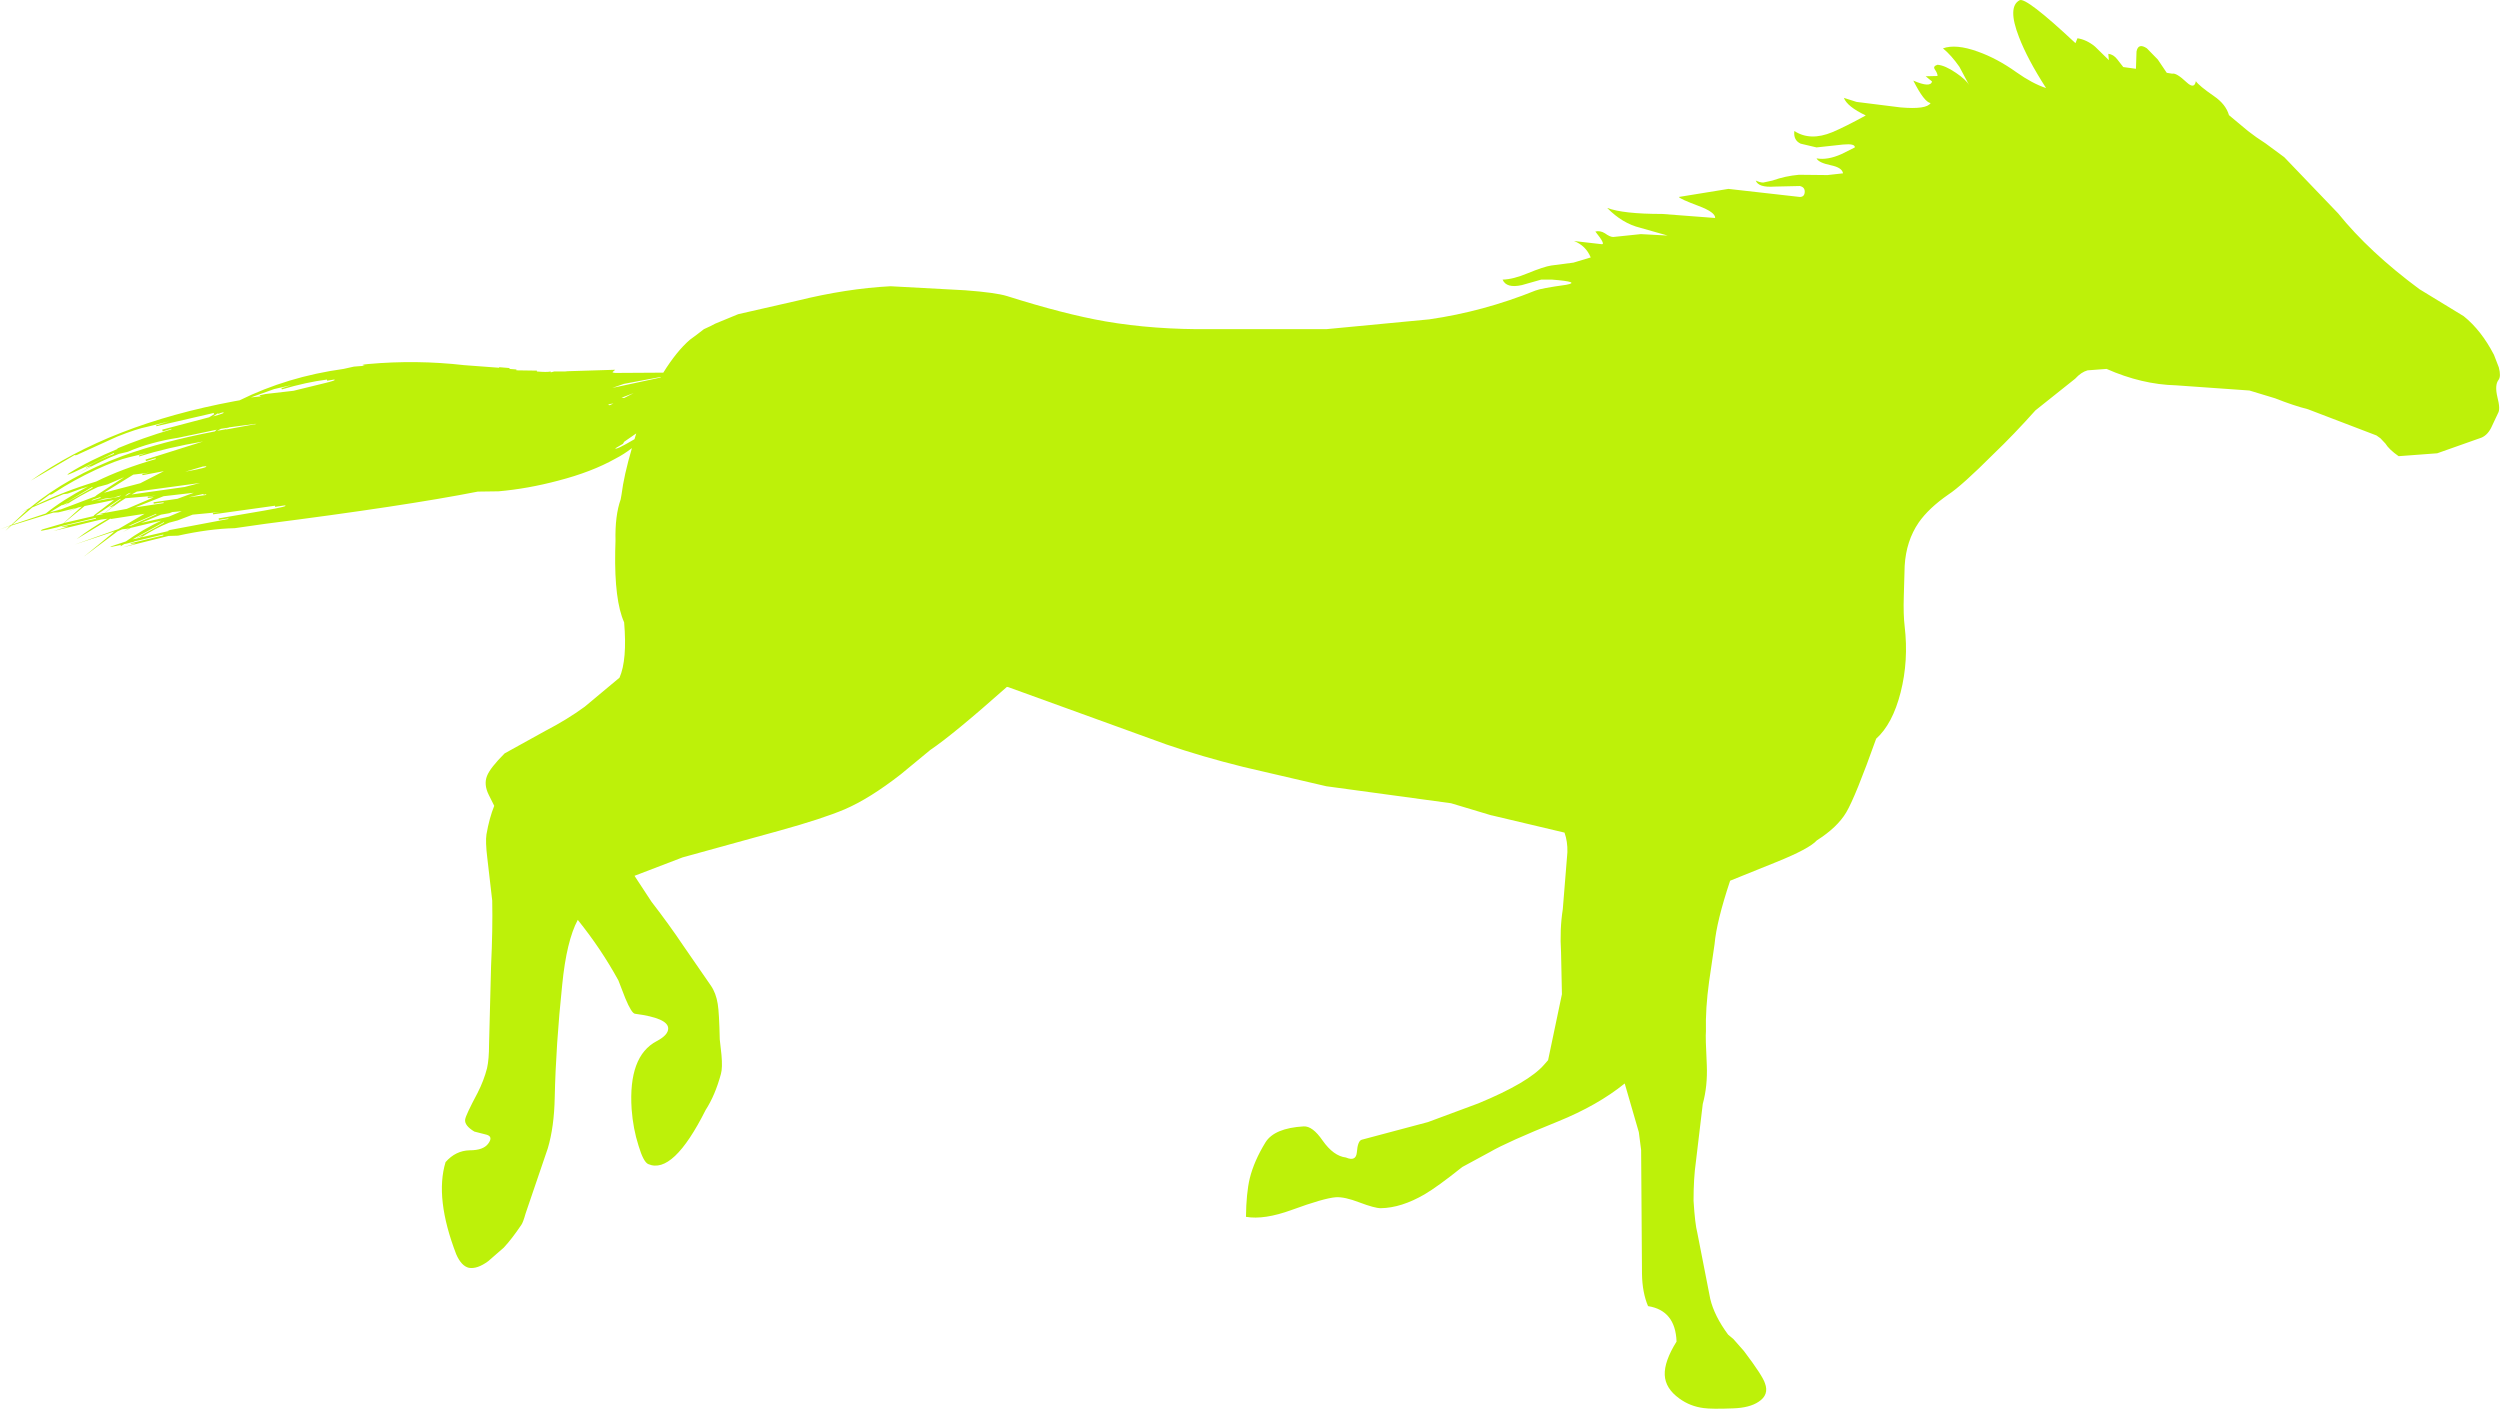
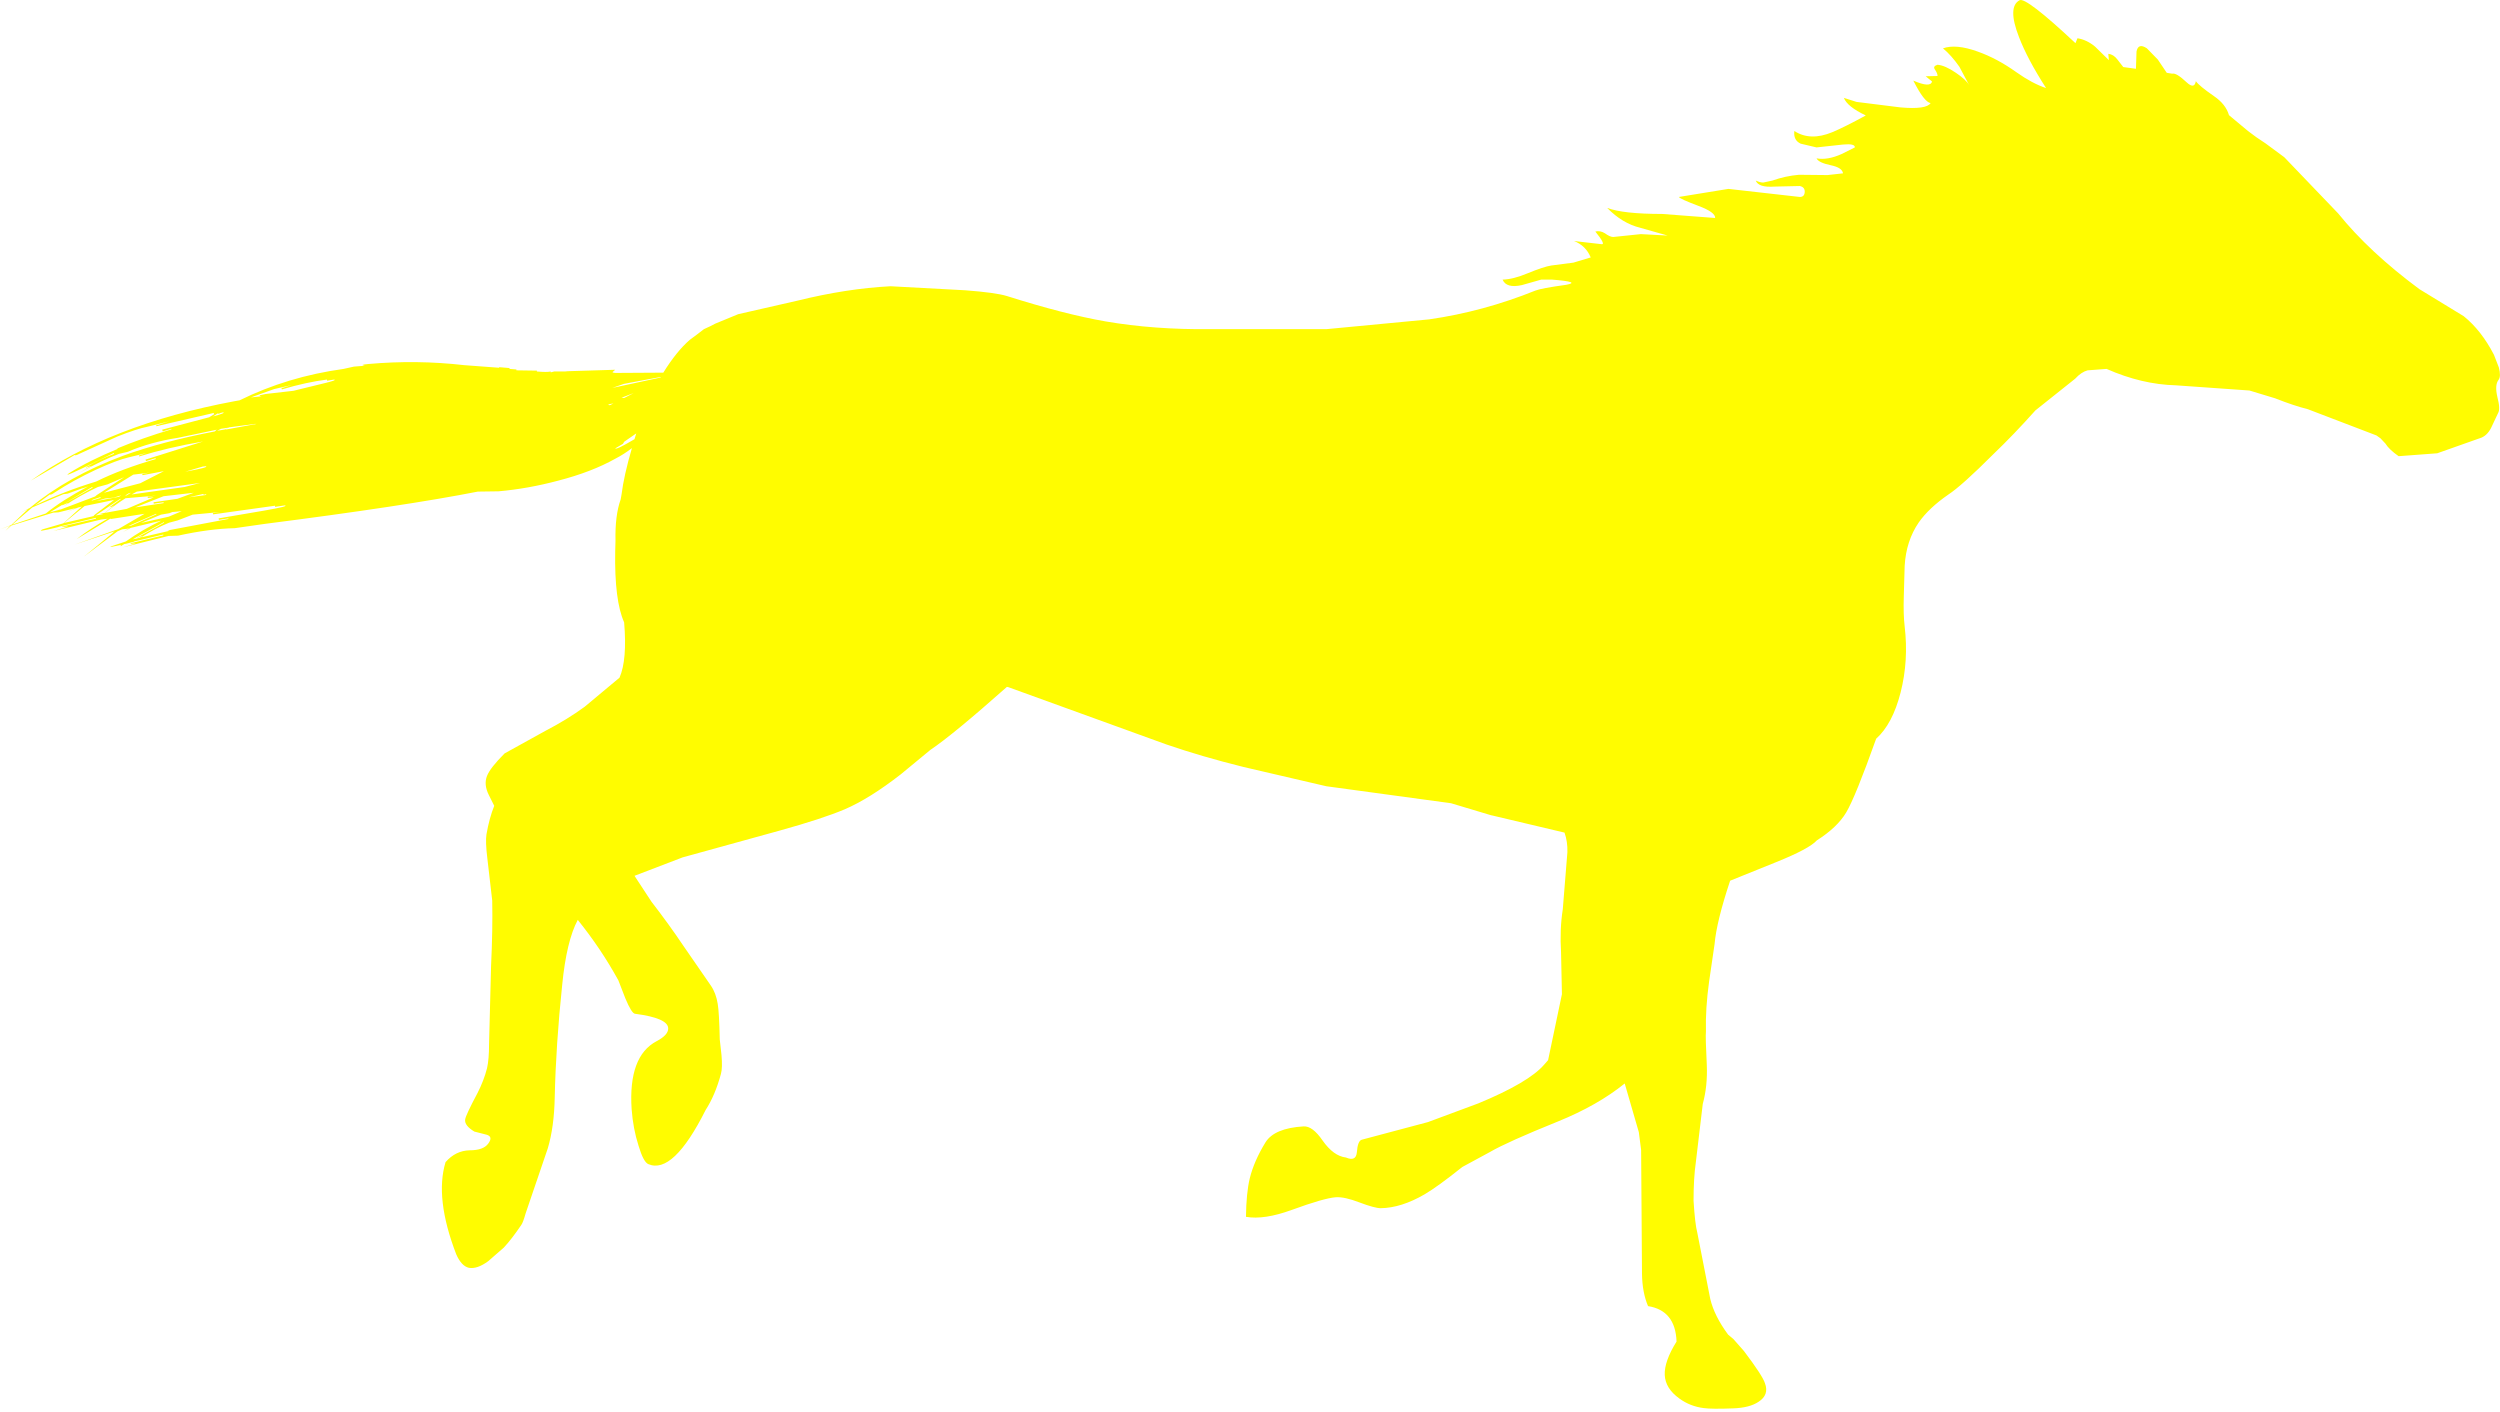
<svg xmlns="http://www.w3.org/2000/svg" version="1.1" id="图层_1" x="0px" y="0px" width="434px" height="245px" viewBox="0 0 434 245" enable-background="new 0 0 434 245" xml:space="preserve">
  <g transform="translate(225.4,105.392)">
-     <path fill="#BDF109" d="M-117.25-28.35l-1.35,0.8c0.1,0.2,1.217-0.333,3.35-1.6l0.3-1l-2.1,1.45L-117.25-28.35z M-117.5-36.35   l0.45,0.05l1.65-0.85L-117.5-36.35z M-119.55-35.05l0.65-0.3l-0.65,0.1l-0.3,0.15L-119.55-35.05z M-110.75-39.85l0.05-0.1l-6.4,1.2   l-2,0.7L-110.75-39.85z M-201.65-20.05l-0.9,0.5l9.2-1.3l2.7-0.7L-201.65-20.05z M-196.9-14.65l-0.05-0.1l-5.45,3l1.3-0.3l0.3-0.2   c0.233-0.167,0.117-0.15-0.35,0.05c-0.467,0.2-0.6,0.233-0.4,0.1C-199.983-12.933-198.433-13.783-196.9-14.65z M-197.45-16.05   l-3.5,1.45l4.85-1.1l2.25-0.95l-1.65,0.15l-0.5,0.2L-197.45-16.05z M-198.7-17.95l-0.05-0.25l4.15-0.6l2.85-1.05l-5.25,0.6   l-4.95,1.95l4.95-0.75v-0.15L-198.7-17.95z M-200.65-22.9l-0.05-0.2l1.3-0.25l-2.8,0.35h-0.05l-5.1,3.15l6.3-1.65l4.1-2.1   L-200.65-22.9z M-188.4-16.1l-0.05-0.2l1.25-0.2l-4.75,0.45l-2.6,1l-1.5,0.4c-1.567,0.633-3.183,1.483-4.85,2.55l4.95-1.15   l-0.4-0.05l10.6-2v-0.1l-1.65,0.25l-0.05-0.25l7.9-1.35c3.033-0.533,4.217-0.833,3.55-0.9l-1.65,0.25v-0.2L-188.4-16.1z    M-189.7-24.45l-0.5,0.05l-3.05,0.9C-190.35-24.033-189.167-24.35-189.7-24.45z M-190.05-19.5l-0.05-0.15l-2.55,0.6l2.95-0.4   l0.1-0.05v-0.1L-190.05-19.5z M-186.7-33.8l-0.4,0.1c-0.233,0.133-0.383,0.167-0.45,0.1h-0.1l-0.75,0.5   C-186.833-33.533-186.267-33.767-186.7-33.8z M-185.75-31.15l-1.3,0.2l-0.65,0.35l1.4-0.25L-185.75-31.15z M-180.85-31.8h-0.35   l-4.45,0.6l-0.6,0.35h0.2L-180.85-31.8z M-168.6-39.3l-0.05-0.2c-2.367,0.3-4.967,0.867-7.8,1.7l-0.1-0.2l1.8-0.55l-3.05,0.7   l-4.05,1.45l1.85-0.2c-0.367-0.033-0.433-0.1-0.2-0.2l0.95-0.2l4.8-0.55l5.1-1.25c1.7-0.4,2.35-0.633,1.95-0.7L-168.6-39.3z    M-215.9-19.9c-0.467,0.333-0.75,0.45-0.85,0.35l-2.6,1.9c3.267-1.6,6.817-2.983,10.65-4.15c2.967-1.467,6.417-2.767,10.35-3.9   l-0.05-0.15l-1.65,0.5l-0.1-0.25l10-3.15c-4.1,0.7-7.8,1.567-11.1,2.6l-0.05-0.15l1.35-0.45l-3.1,0.75   c-1.4,0.333-3.3,1.05-5.7,2.15C-211.383-22.617-213.767-21.3-215.9-19.9z M-207.2-16.35l3.8-0.7l4.7-2l-1.05,0.1v-0.2l1.45-0.2   l-5.3,0.45C-204.667-18.233-205.867-17.383-207.2-16.35z M-203.15-14.05l0.55-0.1l4.35-1.95l-0.05-0.1L-203.15-14.05z    M-209.15-15.8l0.05-0.1l0.1-0.1l3.4-2.6l-5.1,1.05l-3.6,2.95L-209.15-15.8z M-207.95-19.1l-1.35,0.45l-0.25,0.2l1.6-0.5V-19.1z    M-214.5-17.8l5.2-2.95l-0.1-0.1L-214.5-17.8l-2.25,1.35l1.5-0.4l0.05-0.05l0.35-0.05l5.95-2.25l0.3-0.25l4.75-3.1l-2.9,1.25   l-1.65,0.45c-2.033,0.933-4.033,2.067-6,3.4l0.75-0.55c0.233-0.167,0.1-0.133-0.4,0.1C-214.583-17.633-214.733-17.6-214.5-17.8z    M-211.2-20.55l0.3-0.15l-2.75,1l-0.75,0.1l-5.4,2.3l-3.5,3l5.85-1.95c1.933-1.567,4.383-3.133,7.35-4.7L-211.2-20.55z    M-204.35-18.8l-0.25,0.05l-4.2,2.85l1.35-0.25l-0.6-0.05l0.8-0.15l1.55-1.2c0.2-0.133,0.083-0.083-0.35,0.15l-0.4,0.1   L-204.35-18.8z M-203.4-19.4l0.75-0.45l-0.4,0.1l-0.65,0.4L-203.4-19.4z M-205.7-19l-1.45,0.15l-1.55,0.45l3.95-0.75l0.4-0.25   L-205.7-19z M59.35-65.85c-2.067-0.5-3.983-1.65-5.75-3.45c1.833,0.7,5.017,1.05,9.55,1.05l9.2,0.7   c0.033-0.667-0.933-1.367-2.9-2.1c-2.133-0.8-3.267-1.317-3.4-1.55l8.6-1.4l12.4,1.4c0.533,0,0.817-0.283,0.85-0.85   c0.033-0.567-0.25-0.917-0.85-1.05l-4.4,0.1c-1.867,0.133-2.95-0.217-3.25-1.05c0.5,0.233,0.933,0.35,1.3,0.35l1.6-0.35   c1.5-0.533,3.033-0.867,4.6-1L91.85-75l2.7-0.3c-0.1-0.667-0.8-1.133-2.1-1.4c-1.433-0.3-2.267-0.7-2.5-1.2   c1.267,0.233,2.717-0.017,4.35-0.75l2.3-1.15c0.033-0.467-0.65-0.633-2.05-0.5l-4.6,0.5l-2.75-0.65c-0.867-0.4-1.233-1.133-1.1-2.2   c1.833,1.2,4.033,1.267,6.6,0.2c1.433-0.6,3.367-1.567,5.8-2.9c-2.167-1.033-3.433-2.05-3.8-3.05l2.2,0.7l7.6,0.95   c3.033,0.267,4.783,0.017,5.25-0.75c-0.733-0.1-1.733-1.4-3-3.9c2,0.867,3.083,0.917,3.25,0.15l-1.1-0.9l2.05-0.05   c0.033-0.267-0.133-0.667-0.5-1.2c-0.2-0.333-0.033-0.583,0.5-0.75c0.867,0.067,1.933,0.533,3.2,1.4   c1.178,0.796,1.945,1.513,2.3,2.15l-1.7-3.2c-0.933-1.333-1.883-2.4-2.85-3.2c1.5-0.533,3.5-0.35,6,0.55   c2.267,0.8,4.517,2,6.75,3.6c1.833,1.3,3.55,2.217,5.15,2.75c-2.167-3.367-3.733-6.317-4.7-8.85c-1.367-3.5-1.333-5.633,0.1-6.4   c0.733-0.4,3.967,2.083,9.7,7.45l0.35-0.85c1.067,0.167,2.083,0.65,3.05,1.45l2.4,2.35l-0.1-1.1c0.6,0.067,1.117,0.383,1.55,0.95   l1.05,1.35l2.2,0.3l0.1-3c0.2-1.033,0.8-1.217,1.8-0.55l1.9,1.95l1.55,2.3l0.95,0.15c0.467-0.133,1.3,0.367,2.5,1.5   c0.9,0.833,1.433,0.767,1.6-0.2c0.367,0.533,1.417,1.4,3.15,2.6c1.367,0.933,2.233,2.033,2.6,3.3l3.3,2.75   c0.933,0.733,1.95,1.45,3.05,2.15c0.833,0.633,1.917,1.433,3.25,2.4l9.35,9.75c3.6,4.467,8.3,8.85,14.1,13.15l7.7,4.7   c2.033,1.633,3.783,3.867,5.25,6.7l0.85,2.2c0.267,1.033,0.25,1.75-0.05,2.15c-0.467,0.6-0.533,1.6-0.2,3   c0.367,1.4,0.4,2.333,0.1,2.8l-1.2,2.55c-0.5,0.967-1.167,1.567-2,1.8l-7.35,2.6l-6.7,0.5c-1.1-0.767-1.867-1.5-2.3-2.2l-0.85-0.9   l-0.7-0.5l-11.9-4.55c-1.6-0.4-3.5-1.033-5.7-1.9l-4.45-1.35l-12.75-0.9c-3.967-0.1-7.983-1.05-12.05-2.85L137-41.1   c-0.733,0.2-1.45,0.683-2.15,1.45l-6.9,5.5c-2.5,2.8-4.917,5.317-7.25,7.55c-3.7,3.7-6.317,6.05-7.85,7.05   c-2.267,1.567-3.983,3.183-5.15,4.85c-1.467,2.133-2.283,4.65-2.45,7.55L105.1-1.9c-0.067,2.133-0.017,3.883,0.15,5.25   c0.467,3.967,0.233,7.783-0.7,11.45s-2.35,6.35-4.25,8.05c-2.4,6.733-4.133,11-5.2,12.8C94.067,37.383,92.367,39,90,40.5   c-0.867,0.967-3.2,2.217-7,3.75l-8.05,3.25c-1.567,4.7-2.467,8.367-2.7,11L71.3,65c-0.433,3.133-0.617,6.017-0.55,8.65   c-0.067,0.633-0.017,2.583,0.15,5.85c0.1,2.433-0.133,4.683-0.7,6.75L69,96.35c-0.267,1.867-0.4,4.1-0.4,6.7   c0.167,2.7,0.383,4.55,0.65,5.55l2.25,11.5c0.467,1.967,1.5,4.033,3.1,6.2l0.9,0.75l1.85,2.1c2.167,2.867,3.383,4.733,3.65,5.6   c0.5,1.333,0.133,2.4-1.1,3.2c-1.033,0.7-2.5,1.083-4.4,1.15c-2.5,0.1-4.217,0.083-5.15-0.05c-1.567-0.2-2.967-0.75-4.2-1.65   c-1.633-1.167-2.483-2.533-2.55-4.1c-0.067-1.567,0.617-3.5,2.05-5.8c-0.133-3.6-1.783-5.65-4.95-6.15   c-0.667-1.567-1.017-3.433-1.05-5.6l-0.15-21.5l-0.4-3.1l-2.45-8.45c-3.133,2.533-7,4.733-11.6,6.6   c-5.867,2.367-9.8,4.133-11.8,5.3l-4.8,2.6c-2.833,2.267-5.017,3.85-6.55,4.75c-2.7,1.567-5.233,2.367-7.6,2.4   c-0.7,0-1.933-0.333-3.7-1c-1.733-0.667-3.1-0.967-4.1-0.9c-1.367,0.1-3.917,0.833-7.65,2.2c-3.2,1.167-5.85,1.567-7.95,1.2   c0.033-2.733,0.25-4.95,0.65-6.65c0.5-2.033,1.417-4.133,2.75-6.3c1.033-1.633,3.233-2.55,6.6-2.75   c1.033-0.067,2.133,0.75,3.3,2.45c1.267,1.8,2.617,2.783,4.05,2.95c1.167,0.5,1.8,0.2,1.9-0.9c0.1-1.367,0.4-2.1,0.9-2.2L22.5,89.4   l8.75-3.25c5.8-2.4,9.6-4.633,11.4-6.7l0.7-0.8l2.4-11.45L45.6,60c-0.167-2.7-0.067-5.217,0.3-7.55l0.8-9.9   c0.033-1.233-0.133-2.367-0.5-3.4l-12.65-3H33.5l-7-2.1L4.85,31.1l-14.4-3.35c-4.833-1.2-9.283-2.5-13.35-3.9l-27.45-9.95   l-0.25-0.05c-6.233,5.533-10.667,9.183-13.3,10.95l-5.15,4.25c-3.6,2.8-6.833,4.817-9.7,6.05c-2.6,1.1-6.367,2.333-11.3,3.7   l-16.85,4.65l-8.35,3.2l2.95,4.5c2.033,2.633,3.867,5.167,5.5,7.6l4.8,6.95c0.6,0.867,1,1.933,1.2,3.2   c0.167,1,0.283,3.05,0.35,6.15l0.3,2.7c0.133,1.5,0.1,2.6-0.1,3.3c-0.667,2.467-1.55,4.55-2.65,6.25   c-3.767,7.5-7.083,10.633-9.95,9.4c-0.567-0.233-1.133-1.3-1.7-3.2c-0.633-1.967-1.033-4.083-1.2-6.35   c-0.4-6.133,1.05-10.067,4.35-11.8c1.333-0.7,2-1.433,2-2.2c0-1.2-1.917-2.05-5.75-2.55c-0.4-0.033-0.967-0.933-1.7-2.7l-1.2-3.1   c-2.033-3.7-4.383-7.2-7.05-10.5c-1.3,2.433-2.2,6.183-2.7,11.25c-0.733,6.967-1.167,13.5-1.3,19.6c-0.067,3.4-0.467,6.333-1.2,8.8   l-3.85,11.3c-0.3,1.067-0.55,1.733-0.75,2c-1.1,1.633-2.117,2.95-3.05,3.95l-2.7,2.35c-1.267,0.933-2.383,1.317-3.35,1.15   c-0.867-0.2-1.6-0.983-2.2-2.35c-2.5-6.5-3.117-11.833-1.85-16c1.167-1.333,2.567-2.017,4.2-2.05c1.567,0,2.633-0.383,3.2-1.15   c0.6-0.8,0.517-1.317-0.25-1.55l-2.15-0.55c-1.167-0.7-1.7-1.4-1.6-2.1c0.067-0.5,0.783-2.033,2.15-4.6   c0.733-1.433,1.283-2.867,1.65-4.3c0.233-1.033,0.35-2.417,0.35-4.15l0.35-13.6c0.2-4.233,0.267-8.017,0.2-11.35l-0.85-7.35   c-0.233-1.9-0.283-3.283-0.15-4.15c0.333-1.9,0.783-3.55,1.35-4.95l-0.95-1.9c-0.6-1.2-0.7-2.3-0.3-3.3   c0.367-0.933,1.383-2.233,3.05-3.9l7.05-3.9c2.567-1.333,4.85-2.733,6.85-4.2l6.05-5.05c0.9-2.067,1.167-5.267,0.8-9.6   c-1.133-2.533-1.65-6.633-1.55-12.3l0.05-1.85c-0.067-2.933,0.233-5.333,0.9-7.2l0.15-0.85c0.267-2.167,0.867-4.85,1.8-8.05   c-0.9,0.7-1.867,1.317-2.9,1.85c-2.733,1.533-6.033,2.8-9.9,3.8c-3.5,0.933-6.95,1.55-10.35,1.85l-3.6,0.05   c-8.467,1.667-20.783,3.533-36.95,5.6l-5.25,0.75c-2.933,0.067-6.217,0.5-9.85,1.3l-1.65,0.05l-8,2l2.35-0.7l-0.85,0.05   c-0.167,0-0.167-0.033,0-0.1l5.6-1.35v-0.15l-5.05,1.2l-0.05,0.05L-203.5-11l-0.3,0.05l-0.7,0.4l0.1-0.25l-1.65,0.35   c-0.3,0.033-0.267-0.017,0.1-0.15l2.4-0.8c1.967-1.4,4.017-2.6,6.15-3.6l-0.45,0.1l-1.05,0.55l1-0.55l-4.8,1.15l-1.35,0.7l1.1-0.65   l-0.4,0.1l-0.85,0.1l-0.8,0.35l-5.85,4.4l4.95-4.05l0.2-0.2l0.2-0.15l-6.95,2.3l7.6-2.7l4.55-2.65l-5.8,0.9l-0.15-0.05l-5.85,3.55   c1.633-1.267,3.433-2.45,5.4-3.55l-1.15,0.15l-8.3,2l2.45-0.75c0.267-0.067,0.133-0.067-0.4,0c-0.6,0.067-0.75,0.05-0.45-0.05   l5.8-1.35v-0.15L-215-14l-0.45,0.15c-2.567,0.633-3.417,0.75-2.55,0.35l3.6-1.05l3.2-2.9l-0.6,0.15l-2.15,0.85l1.75-0.75   l-3.05,0.75l-0.9,0.05l-7.3,2.25l-1,0.9l0.85-0.9l-1.8,0.65l1.95-0.75l2.9-2.75l-1.45,0.7l1.75-0.9   c4.433-3.667,9.817-6.683,16.15-9.05c4.6-1.667,9.933-3.083,16-4.25l0.2-0.2l0.15-0.1l-6.7,1.4c-3.233,0.5-6.167,1.317-8.8,2.45   l-1.5,0.35c-1.867,0.7-4.167,1.8-6.9,3.3l2-1.15c0.233-0.133,0.1-0.1-0.4,0.1c-0.467,0.167-0.6,0.183-0.4,0.05   c1.567-0.9,3.183-1.667,4.85-2.3l-0.05-0.15l-5.55,2.7c-2.233,1.067-2.967,1.333-2.2,0.8c2.267-1.433,5.1-2.85,8.5-4.25h-0.25   c2.967-1.233,6.133-2.35,9.5-3.35v-0.1l-1.5,0.45l-0.1-0.3l8.15-2.15l0.9-0.55h-0.05l-0.05-0.2l-9.95,2.3l-0.05-0.15l2.3-0.7   l-3.85,0.95c-1.2,0.233-2.933,0.8-5.2,1.7l-6.6,3c-0.433,0.233-0.7,0.3-0.8,0.2l-7.6,4.45c9.133-6.5,20.933-11.1,35.4-13.8   l0.85-0.15c5.533-2.733,11.55-4.55,18.05-5.45l1.8-0.4l1.9-0.15c-0.7-0.1-0.5-0.2,0.6-0.3c5.567-0.5,11.117-0.433,16.65,0.2   l6.05,0.45v-0.1l1.8,0.15v0.15l1.2,0.1v0.15l3.55,0.05v0.15c1.2,0.1,2,0.1,2.4,0v0.15l0.6-0.15h1.85l0.5-0.05l8.25-0.25l-0.4,0.35   c-0.167,0.1-0.017,0.167,0.45,0.2l8.3-0.05c1.533-2.467,3.067-4.367,4.6-5.7c0.833-0.6,1.65-1.217,2.45-1.85   c0.9-0.4,1.55-0.717,1.95-0.95l4-1.65l10.3-2.35c5.667-1.4,11.05-2.233,16.15-2.5l12.95,0.7c3.533,0.267,5.95,0.6,7.25,1   c6.633,2.1,12.333,3.567,17.1,4.4c5.6,0.967,11.683,1.417,18.25,1.35h20.1l17.85-1.7c6.267-0.9,12.417-2.567,18.45-5   c0.667-0.267,2.45-0.6,5.35-1c1.767-0.333,0.95-0.633-2.45-0.9h-1.9L38.8-55.9c-1.8,0.4-2.917,0.083-3.35-0.95   c1.233-0.033,2.683-0.4,4.35-1.1c1.867-0.767,3.233-1.217,4.1-1.35l3.85-0.5l3-0.9c-0.567-1.367-1.533-2.317-2.9-2.85l4.8,0.55   c0.5,0.067,0.133-0.667-1.1-2.2c0.567-0.133,1.117-0.033,1.65,0.3c0.6,0.433,1.083,0.65,1.45,0.65l4.8-0.5l4.65,0.25L59.35-65.85z" />
+     <path fill="#FFFC00" d="M-117.25-28.35l-1.35,0.8c0.1,0.2,1.217-0.333,3.35-1.6l0.3-1l-2.1,1.45L-117.25-28.35z M-117.5-36.35   l0.45,0.05l1.65-0.85L-117.5-36.35z M-119.55-35.05l0.65-0.3l-0.65,0.1l-0.3,0.15L-119.55-35.05z M-110.75-39.85l0.05-0.1l-6.4,1.2   l-2,0.7L-110.75-39.85z M-201.65-20.05l-0.9,0.5l9.2-1.3l2.7-0.7L-201.65-20.05z M-196.9-14.65l-0.05-0.1l-5.45,3l1.3-0.3l0.3-0.2   c0.233-0.167,0.117-0.15-0.35,0.05c-0.467,0.2-0.6,0.233-0.4,0.1C-199.983-12.933-198.433-13.783-196.9-14.65z M-197.45-16.05   l-3.5,1.45l4.85-1.1l2.25-0.95l-1.65,0.15l-0.5,0.2L-197.45-16.05z M-198.7-17.95l-0.05-0.25l4.15-0.6l2.85-1.05l-5.25,0.6   l-4.95,1.95l4.95-0.75v-0.15L-198.7-17.95z M-200.65-22.9l-0.05-0.2l1.3-0.25l-2.8,0.35h-0.05l-5.1,3.15l6.3-1.65l4.1-2.1   L-200.65-22.9z M-188.4-16.1l-0.05-0.2l1.25-0.2l-4.75,0.45l-2.6,1l-1.5,0.4c-1.567,0.633-3.183,1.483-4.85,2.55l4.95-1.15   l-0.4-0.05l10.6-2v-0.1l-1.65,0.25l-0.05-0.25l7.9-1.35c3.033-0.533,4.217-0.833,3.55-0.9l-1.65,0.25v-0.2L-188.4-16.1z    M-189.7-24.45l-0.5,0.05l-3.05,0.9C-190.35-24.033-189.167-24.35-189.7-24.45z M-190.05-19.5l-0.05-0.15l-2.55,0.6l2.95-0.4   l0.1-0.05v-0.1L-190.05-19.5z M-186.7-33.8l-0.4,0.1c-0.233,0.133-0.383,0.167-0.45,0.1h-0.1l-0.75,0.5   C-186.833-33.533-186.267-33.767-186.7-33.8z M-185.75-31.15l-1.3,0.2l-0.65,0.35l1.4-0.25L-185.75-31.15z M-180.85-31.8h-0.35   l-4.45,0.6l-0.6,0.35h0.2L-180.85-31.8z M-168.6-39.3l-0.05-0.2c-2.367,0.3-4.967,0.867-7.8,1.7l-0.1-0.2l1.8-0.55l-3.05,0.7   l-4.05,1.45l1.85-0.2c-0.367-0.033-0.433-0.1-0.2-0.2l0.95-0.2l4.8-0.55l5.1-1.25c1.7-0.4,2.35-0.633,1.95-0.7L-168.6-39.3z    M-215.9-19.9c-0.467,0.333-0.75,0.45-0.85,0.35l-2.6,1.9c3.267-1.6,6.817-2.983,10.65-4.15c2.967-1.467,6.417-2.767,10.35-3.9   l-0.05-0.15l-1.65,0.5l-0.1-0.25l10-3.15c-4.1,0.7-7.8,1.567-11.1,2.6l-0.05-0.15l1.35-0.45l-3.1,0.75   c-1.4,0.333-3.3,1.05-5.7,2.15C-211.383-22.617-213.767-21.3-215.9-19.9z M-207.2-16.35l3.8-0.7l4.7-2l-1.05,0.1v-0.2l1.45-0.2   l-5.3,0.45C-204.667-18.233-205.867-17.383-207.2-16.35z M-203.15-14.05l0.55-0.1l4.35-1.95l-0.05-0.1L-203.15-14.05z    M-209.15-15.8l0.05-0.1l0.1-0.1l3.4-2.6l-5.1,1.05l-3.6,2.95L-209.15-15.8z M-207.95-19.1l-1.35,0.45l-0.25,0.2l1.6-0.5V-19.1z    M-214.5-17.8l5.2-2.95l-0.1-0.1L-214.5-17.8l-2.25,1.35l1.5-0.4l0.05-0.05l0.35-0.05l5.95-2.25l0.3-0.25l4.75-3.1l-2.9,1.25   l-1.65,0.45c-2.033,0.933-4.033,2.067-6,3.4l0.75-0.55c0.233-0.167,0.1-0.133-0.4,0.1C-214.583-17.633-214.733-17.6-214.5-17.8z    M-211.2-20.55l0.3-0.15l-2.75,1l-0.75,0.1l-5.4,2.3l-3.5,3l5.85-1.95c1.933-1.567,4.383-3.133,7.35-4.7L-211.2-20.55z    M-204.35-18.8l-0.25,0.05l-4.2,2.85l1.35-0.25l-0.6-0.05l0.8-0.15l1.55-1.2c0.2-0.133,0.083-0.083-0.35,0.15l-0.4,0.1   L-204.35-18.8z M-203.4-19.4l0.75-0.45l-0.4,0.1l-0.65,0.4L-203.4-19.4z M-205.7-19l-1.45,0.15l-1.55,0.45l3.95-0.75l0.4-0.25   L-205.7-19z M59.35-65.85c-2.067-0.5-3.983-1.65-5.75-3.45c1.833,0.7,5.017,1.05,9.55,1.05l9.2,0.7   c0.033-0.667-0.933-1.367-2.9-2.1c-2.133-0.8-3.267-1.317-3.4-1.55l8.6-1.4l12.4,1.4c0.533,0,0.817-0.283,0.85-0.85   s-0.25-0.917-0.85-1.05l-4.4,0.1c-1.867,0.133-2.95-0.217-3.25-1.05c0.5,0.233,0.933,0.35,1.3,0.35l1.6-0.35   c1.5-0.533,3.033-0.867,4.6-1L91.85-75l2.7-0.3c-0.1-0.667-0.8-1.133-2.1-1.4c-1.433-0.3-2.267-0.7-2.5-1.2   c1.267,0.233,2.717-0.017,4.35-0.75l2.3-1.15c0.033-0.467-0.65-0.633-2.05-0.5l-4.6,0.5l-2.75-0.65c-0.867-0.4-1.233-1.133-1.1-2.2   c1.833,1.2,4.033,1.267,6.6,0.2c1.433-0.6,3.367-1.567,5.8-2.9c-2.167-1.033-3.433-2.05-3.8-3.05l2.2,0.7l7.6,0.95   c3.033,0.267,4.783,0.017,5.25-0.75c-0.733-0.1-1.733-1.4-3-3.9c2,0.867,3.083,0.917,3.25,0.15l-1.1-0.9l2.05-0.05   c0.033-0.267-0.133-0.667-0.5-1.2c-0.2-0.333-0.033-0.583,0.5-0.75c0.867,0.067,1.933,0.533,3.2,1.4   c1.178,0.796,1.945,1.513,2.3,2.15l-1.7-3.2c-0.933-1.333-1.883-2.4-2.85-3.2c1.5-0.533,3.5-0.35,6,0.55   c2.267,0.8,4.517,2,6.75,3.6c1.833,1.3,3.55,2.217,5.15,2.75c-2.167-3.367-3.733-6.317-4.7-8.85c-1.367-3.5-1.333-5.633,0.1-6.4   c0.733-0.4,3.967,2.083,9.7,7.45l0.35-0.85c1.067,0.167,2.083,0.65,3.05,1.45l2.4,2.35l-0.1-1.1c0.6,0.067,1.117,0.383,1.55,0.95   l1.05,1.35l2.2,0.3l0.1-3c0.2-1.033,0.8-1.217,1.8-0.55l1.9,1.95l1.55,2.3l0.95,0.15c0.467-0.133,1.3,0.367,2.5,1.5   c0.9,0.833,1.433,0.767,1.6-0.2c0.367,0.533,1.417,1.4,3.15,2.6c1.367,0.933,2.233,2.033,2.6,3.3l3.3,2.75   c0.933,0.733,1.95,1.45,3.05,2.15c0.833,0.633,1.917,1.433,3.25,2.4l9.35,9.75c3.6,4.467,8.3,8.85,14.1,13.15l7.7,4.7   c2.033,1.633,3.783,3.867,5.25,6.7l0.85,2.2c0.267,1.033,0.25,1.75-0.05,2.15c-0.467,0.6-0.533,1.6-0.2,3   c0.367,1.4,0.4,2.333,0.1,2.8l-1.2,2.55c-0.5,0.967-1.167,1.567-2,1.8l-7.35,2.6l-6.7,0.5c-1.1-0.767-1.867-1.5-2.3-2.2l-0.85-0.9   l-0.7-0.5l-11.9-4.55c-1.6-0.4-3.5-1.033-5.7-1.9l-4.45-1.35l-12.75-0.9c-3.967-0.1-7.983-1.05-12.05-2.85L137-41.1   c-0.733,0.2-1.45,0.683-2.15,1.45l-6.9,5.5c-2.5,2.8-4.917,5.317-7.25,7.55c-3.7,3.7-6.317,6.05-7.85,7.05   c-2.267,1.567-3.983,3.183-5.15,4.85c-1.467,2.133-2.283,4.65-2.45,7.55L105.1-1.9c-0.067,2.133-0.017,3.883,0.15,5.25   c0.467,3.967,0.233,7.783-0.7,11.45s-2.35,6.35-4.25,8.05c-2.4,6.733-4.133,11-5.2,12.8C94.067,37.383,92.367,39,90,40.5   c-0.867,0.967-3.2,2.217-7,3.75l-8.05,3.25c-1.567,4.7-2.467,8.367-2.7,11L71.3,65c-0.433,3.133-0.617,6.017-0.55,8.65   c-0.067,0.633-0.017,2.583,0.15,5.85c0.1,2.433-0.133,4.683-0.7,6.75L69,96.35c-0.267,1.867-0.4,4.1-0.4,6.7   c0.167,2.7,0.383,4.55,0.65,5.55l2.25,11.5c0.467,1.967,1.5,4.033,3.1,6.2l0.9,0.75l1.85,2.1c2.167,2.867,3.383,4.733,3.65,5.6   c0.5,1.333,0.133,2.4-1.1,3.2c-1.033,0.7-2.5,1.083-4.4,1.15c-2.5,0.1-4.217,0.083-5.15-0.05c-1.567-0.2-2.967-0.75-4.2-1.65   c-1.633-1.167-2.483-2.533-2.55-4.1c-0.067-1.567,0.617-3.5,2.05-5.8c-0.133-3.6-1.783-5.65-4.95-6.15   c-0.667-1.567-1.017-3.433-1.05-5.6l-0.15-21.5l-0.4-3.1l-2.45-8.45c-3.133,2.533-7,4.733-11.6,6.6   c-5.867,2.367-9.8,4.133-11.8,5.3l-4.8,2.6c-2.833,2.267-5.017,3.85-6.55,4.75c-2.7,1.567-5.233,2.367-7.6,2.4   c-0.7,0-1.933-0.333-3.7-1c-1.733-0.667-3.1-0.967-4.1-0.9c-1.367,0.1-3.917,0.833-7.65,2.2c-3.2,1.167-5.85,1.567-7.95,1.2   c0.033-2.733,0.25-4.95,0.65-6.65c0.5-2.033,1.417-4.133,2.75-6.3c1.033-1.633,3.233-2.55,6.6-2.75   c1.033-0.067,2.133,0.75,3.3,2.45c1.267,1.8,2.617,2.783,4.05,2.95c1.167,0.5,1.8,0.2,1.9-0.9c0.1-1.367,0.4-2.1,0.9-2.2L22.5,89.4   l8.75-3.25c5.8-2.4,9.6-4.633,11.4-6.7l0.7-0.8l2.4-11.45L45.6,60c-0.167-2.7-0.067-5.217,0.3-7.55l0.8-9.9   c0.033-1.233-0.133-2.367-0.5-3.4l-12.65-3H33.5l-7-2.1L4.85,31.1l-14.4-3.35c-4.833-1.2-9.283-2.5-13.35-3.9l-27.45-9.95   l-0.25-0.05c-6.233,5.533-10.667,9.183-13.3,10.95l-5.15,4.25c-3.6,2.8-6.833,4.817-9.7,6.05c-2.6,1.1-6.367,2.333-11.3,3.7   l-16.85,4.65l-8.35,3.2l2.95,4.5c2.033,2.633,3.867,5.167,5.5,7.6l4.8,6.95c0.6,0.867,1,1.933,1.2,3.2   c0.167,1,0.283,3.05,0.35,6.15l0.3,2.7c0.133,1.5,0.1,2.6-0.1,3.3c-0.667,2.467-1.55,4.55-2.65,6.25   c-3.767,7.5-7.083,10.633-9.95,9.4c-0.567-0.233-1.133-1.3-1.7-3.2c-0.633-1.967-1.033-4.083-1.2-6.35   c-0.4-6.133,1.05-10.067,4.35-11.8c1.333-0.7,2-1.433,2-2.2c0-1.2-1.917-2.05-5.75-2.55c-0.4-0.033-0.967-0.933-1.7-2.7l-1.2-3.1   c-2.033-3.7-4.383-7.2-7.05-10.5c-1.3,2.433-2.2,6.183-2.7,11.25c-0.733,6.967-1.167,13.5-1.3,19.6c-0.067,3.4-0.467,6.333-1.2,8.8   l-3.85,11.3c-0.3,1.067-0.55,1.733-0.75,2c-1.1,1.633-2.117,2.95-3.05,3.95l-2.7,2.35c-1.267,0.933-2.383,1.317-3.35,1.15   c-0.867-0.2-1.6-0.983-2.2-2.35c-2.5-6.5-3.117-11.833-1.85-16c1.167-1.333,2.567-2.017,4.2-2.05c1.567,0,2.633-0.383,3.2-1.15   c0.6-0.8,0.517-1.317-0.25-1.55l-2.15-0.55c-1.167-0.7-1.7-1.4-1.6-2.1c0.067-0.5,0.783-2.033,2.15-4.6   c0.733-1.433,1.283-2.867,1.65-4.3c0.233-1.033,0.35-2.417,0.35-4.15l0.35-13.6c0.2-4.233,0.267-8.017,0.2-11.35l-0.85-7.35   c-0.233-1.9-0.283-3.283-0.15-4.15c0.333-1.9,0.783-3.55,1.35-4.95l-0.95-1.9c-0.6-1.2-0.7-2.3-0.3-3.3   c0.367-0.933,1.383-2.233,3.05-3.9l7.05-3.9c2.567-1.333,4.85-2.733,6.85-4.2l6.05-5.05c0.9-2.067,1.167-5.267,0.8-9.6   c-1.133-2.533-1.65-6.633-1.55-12.3l0.05-1.85c-0.067-2.933,0.233-5.333,0.9-7.2l0.15-0.85c0.267-2.167,0.867-4.85,1.8-8.05   c-0.9,0.7-1.867,1.317-2.9,1.85c-2.733,1.533-6.033,2.8-9.9,3.8c-3.5,0.933-6.95,1.55-10.35,1.85l-3.6,0.05   c-8.467,1.667-20.783,3.533-36.95,5.6l-5.25,0.75c-2.933,0.067-6.217,0.5-9.85,1.3l-1.65,0.05l-8,2l2.35-0.7l-0.85,0.05   c-0.167,0-0.167-0.033,0-0.1l5.6-1.35v-0.15l-5.05,1.2l-0.05,0.05L-203.5-11l-0.3,0.05l-0.7,0.4l0.1-0.25l-1.65,0.35   c-0.3,0.033-0.267-0.017,0.1-0.15l2.4-0.8c1.967-1.4,4.017-2.6,6.15-3.6l-0.45,0.1l-1.05,0.55l1-0.55l-4.8,1.15l-1.35,0.7l1.1-0.65   l-0.4,0.1l-0.85,0.1l-0.8,0.35l-5.85,4.4l4.95-4.05l0.2-0.2l0.2-0.15l-6.95,2.3l7.6-2.7l4.55-2.65l-5.8,0.9l-0.15-0.05l-5.85,3.55   c1.633-1.267,3.433-2.45,5.4-3.55l-1.15,0.15l-8.3,2l2.45-0.75c0.267-0.067,0.133-0.067-0.4,0c-0.6,0.067-0.75,0.05-0.45-0.05   l5.8-1.35v-0.15L-215-14l-0.45,0.15c-2.567,0.633-3.417,0.75-2.55,0.35l3.6-1.05l3.2-2.9l-0.6,0.15l-2.15,0.85l1.75-0.75   l-3.05,0.75l-0.9,0.05l-7.3,2.25l-1,0.9l0.85-0.9l-1.8,0.65l1.95-0.75l2.9-2.75l-1.45,0.7l1.75-0.9   c4.433-3.667,9.817-6.683,16.15-9.05c4.6-1.667,9.933-3.083,16-4.25l0.2-0.2l0.15-0.1l-6.7,1.4c-3.233,0.5-6.167,1.317-8.8,2.45   l-1.5,0.35c-1.867,0.7-4.167,1.8-6.9,3.3l2-1.15c0.233-0.133,0.1-0.1-0.4,0.1c-0.467,0.167-0.6,0.183-0.4,0.05   c1.567-0.9,3.183-1.667,4.85-2.3l-0.05-0.15l-5.55,2.7c-2.233,1.067-2.967,1.333-2.2,0.8c2.267-1.433,5.1-2.85,8.5-4.25h-0.25   c2.967-1.233,6.133-2.35,9.5-3.35v-0.1l-1.5,0.45l-0.1-0.3l8.15-2.15l0.9-0.55h-0.05l-0.05-0.2l-9.95,2.3l-0.05-0.15l2.3-0.7   l-3.85,0.95c-1.2,0.233-2.933,0.8-5.2,1.7l-6.6,3c-0.433,0.233-0.7,0.3-0.8,0.2l-7.6,4.45c9.133-6.5,20.933-11.1,35.4-13.8   l0.85-0.15c5.533-2.733,11.55-4.55,18.05-5.45l1.8-0.4l1.9-0.15c-0.7-0.1-0.5-0.2,0.6-0.3c5.567-0.5,11.117-0.433,16.65,0.2   l6.05,0.45v-0.1l1.8,0.15v0.15l1.2,0.1v0.15l3.55,0.05v0.15c1.2,0.1,2,0.1,2.4,0v0.15l0.6-0.15h1.85l0.5-0.05l8.25-0.25l-0.4,0.35   c-0.167,0.1-0.017,0.167,0.45,0.2l8.3-0.05c1.533-2.467,3.067-4.367,4.6-5.7c0.833-0.6,1.65-1.217,2.45-1.85   c0.9-0.4,1.55-0.717,1.95-0.95l4-1.65l10.3-2.35c5.667-1.4,11.05-2.233,16.15-2.5l12.95,0.7c3.533,0.267,5.95,0.6,7.25,1   c6.633,2.1,12.333,3.567,17.1,4.4c5.6,0.967,11.683,1.417,18.25,1.35h20.1l17.85-1.7c6.267-0.9,12.417-2.567,18.45-5   c0.667-0.267,2.45-0.6,5.35-1c1.767-0.333,0.95-0.633-2.45-0.9h-1.9L38.8-55.9c-1.8,0.4-2.917,0.083-3.35-0.95   c1.233-0.033,2.683-0.4,4.35-1.1c1.867-0.767,3.233-1.217,4.1-1.35l3.85-0.5l3-0.9c-0.567-1.367-1.533-2.317-2.9-2.85l4.8,0.55   c0.5,0.067,0.133-0.667-1.1-2.2c0.567-0.133,1.117-0.033,1.65,0.3c0.6,0.433,1.083,0.65,1.45,0.65l4.8-0.5l4.65,0.25L59.35-65.85z" />
  </g>
</svg>
